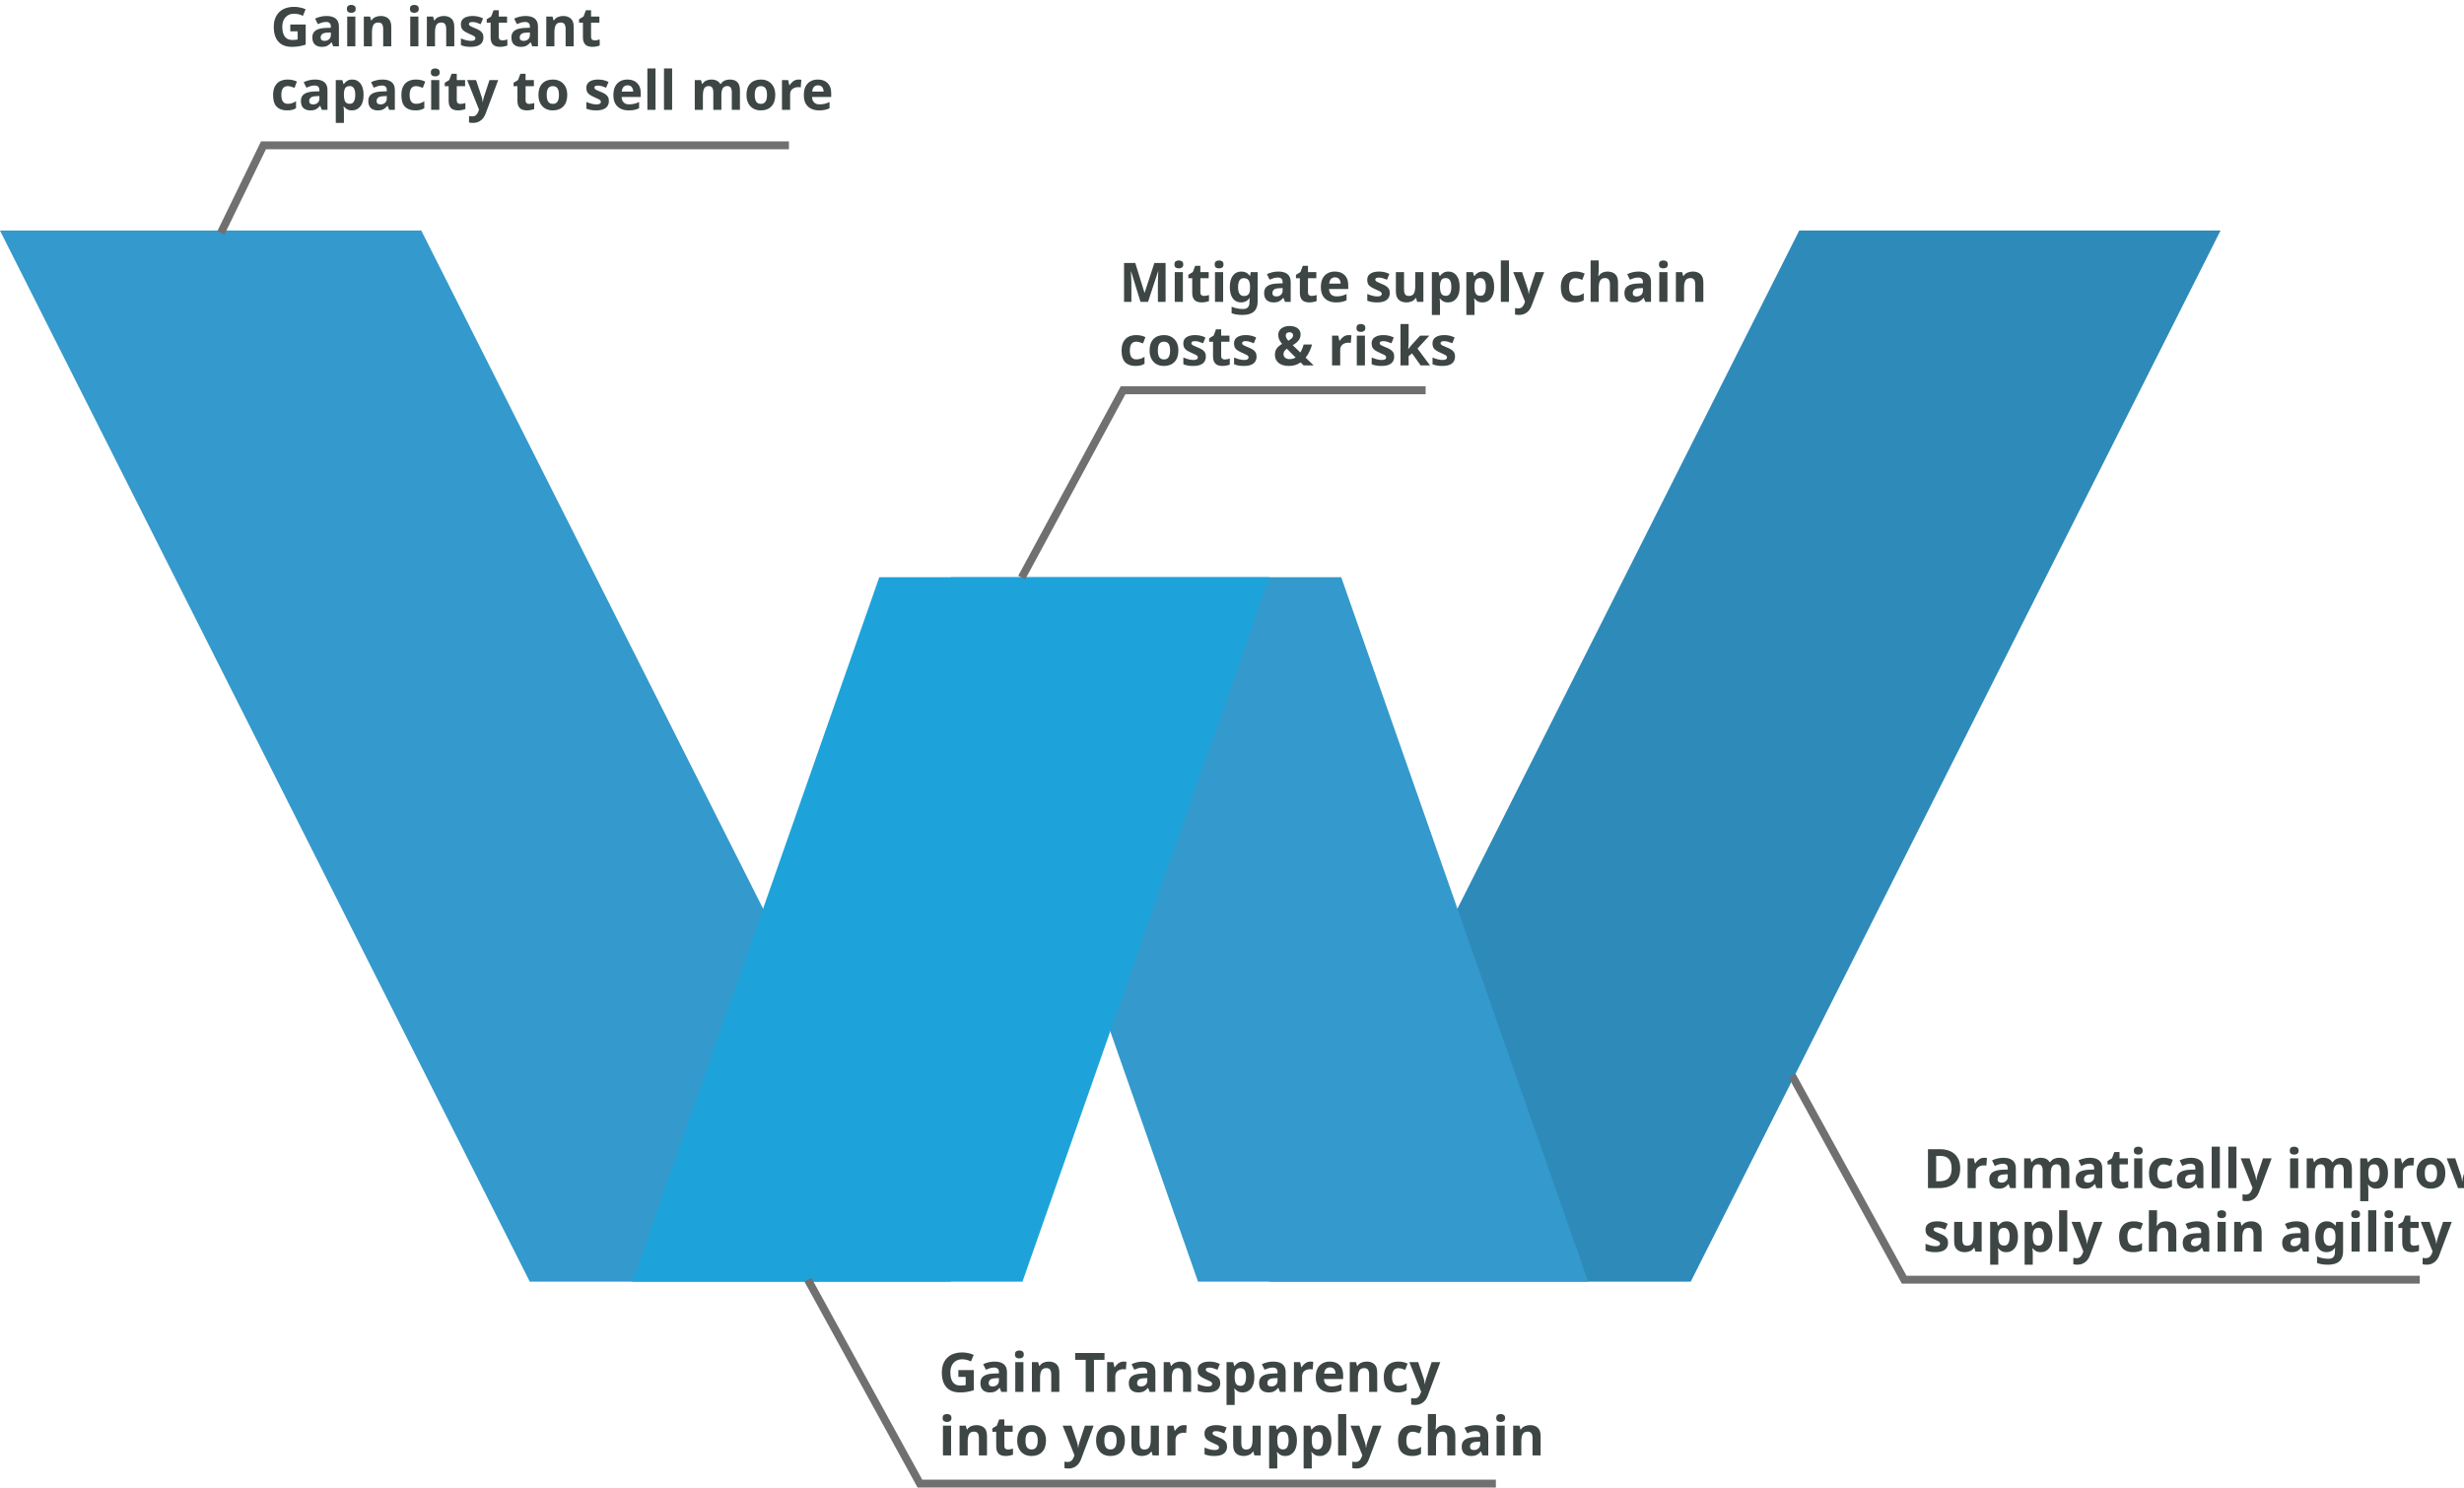
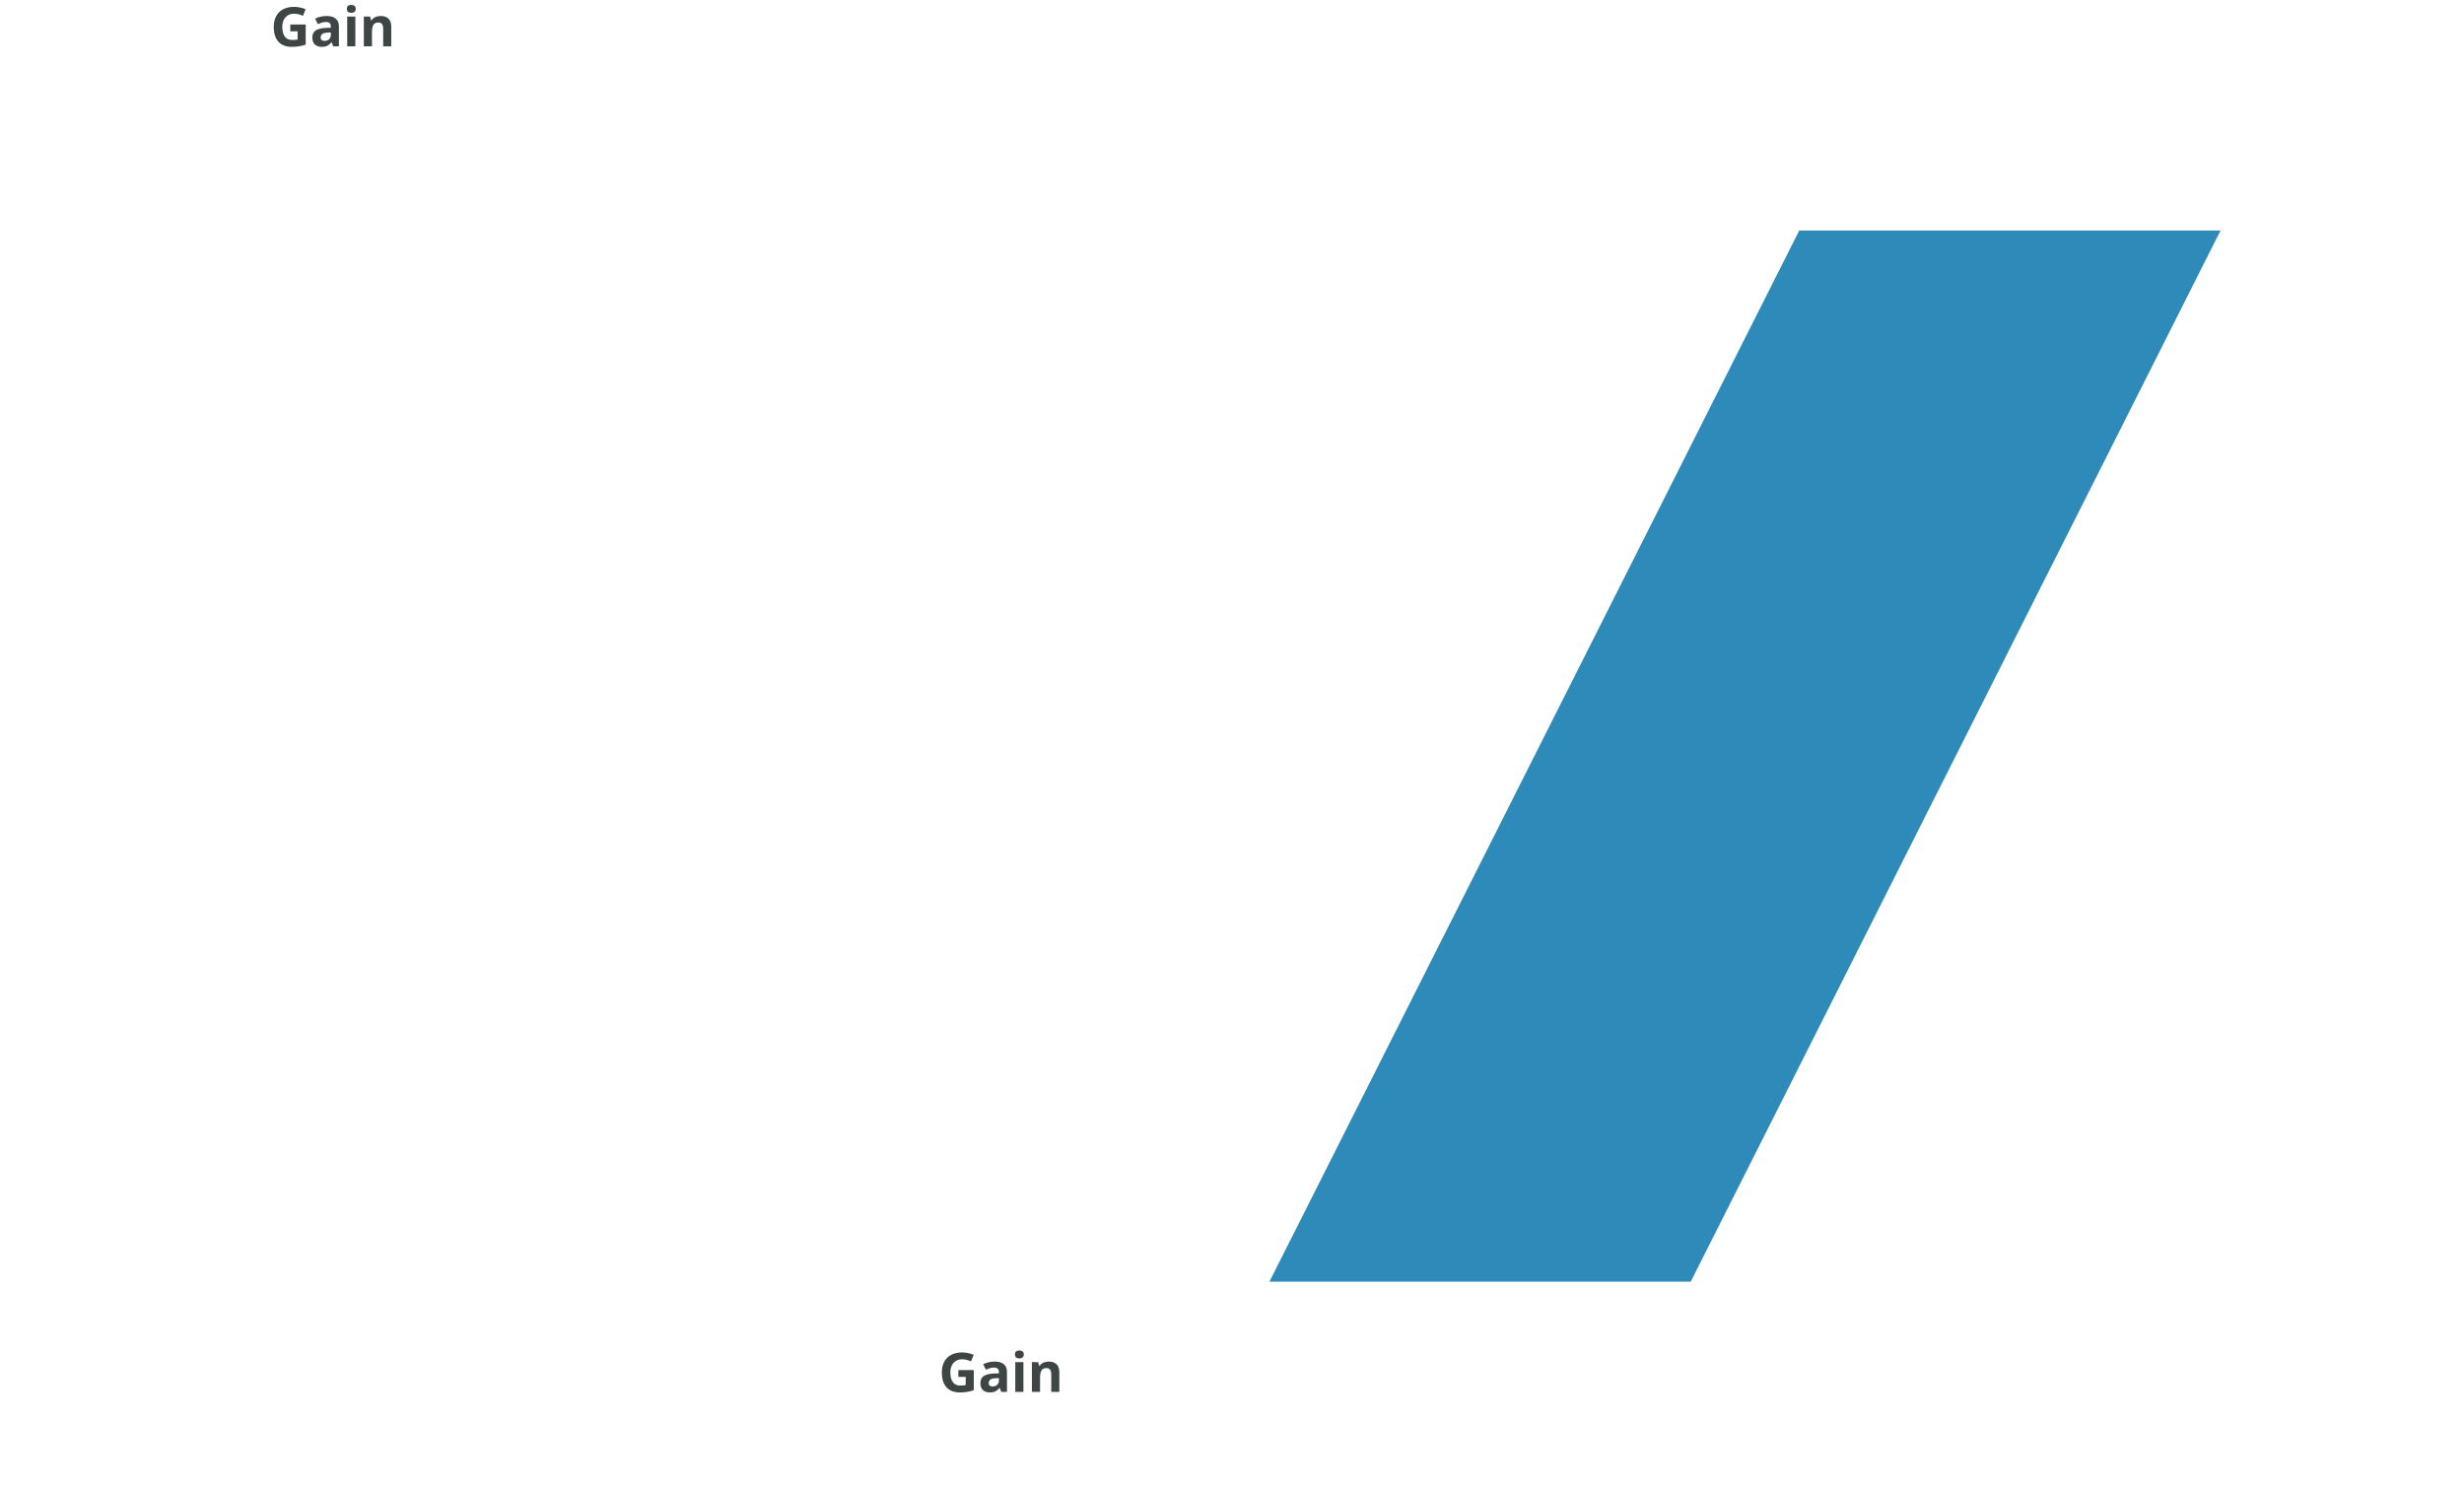
<svg xmlns="http://www.w3.org/2000/svg" width="624.6" height="377.1" overflow="visible">
  <style>.first{opacity:0;animation: showMe 1s forwards;animation-delay:0.25s;}.second{opacity:0;animation:showMe 1s forwards;animation-delay:0.5s;}.third{opacity:0;animation:showMe 1s forwards;animation-delay:1s;}.fourth{opacity:0;animation:showMe 1s forwards;animation-delay:1s;}@keyframes showMe{to{opacity: 1;}}.st1{fill:#3499cc}.st3{fill:#3d4644}.st4{font-family:'Gilroy';font-weight:700;}.st5{font-size:13.809px}.st6{fill:none;stroke:#707070;stroke-width:2}</style>
  <g id="Group_13249_1_" transform="translate(-690.511 -5599.856)">
    <path id="Path_18236_1_" d="M1012.3 5924.8h106.8l134.3-266.5h-106.8l-134.3 266.5z" fill="#2e8ab9" />
-     <path id="Path_18237_1_" class="st1" d="M994.2 5924.8h98.9l-62.6-178.6h-98.9l62.6 178.6z" />
-     <path id="Artwork_5_1_" class="st1" d="M931.6 5924.8H824.8l-134.3-266.5h106.8l134.3 266.5z" />
-     <path id="Path_18238_1_" d="M949.7 5924.8h-98.9l62.6-178.6h98.9l-62.6 178.6z" fill="#1da3d9" />
+     <path id="Path_18237_1_" class="fourth" d="M994.2 5924.8h98.9l-62.6-178.6h-98.9l62.6 178.6z" />
+     <path id="Artwork_5_1_" class="st1 third" d="M931.6 5924.8H824.8l-134.3-266.5h106.8l134.3 266.5z" />
+     <path id="Path_18238_1_" class="second" d="M949.7 5924.8h-98.9l62.6-178.6h98.9l-62.6 178.6z" fill="#1da3d9" />
    <text transform="translate(759.111 5611.594)" class="st3 st4 st5">Gain</text>
    <text transform="translate(789.975 5611.594)" class="st3 st4 st5" />
-     <text transform="translate(793.427 5611.594)" class="st3 st4 st5">instant</text>
+     <text transform="translate(793.427 5611.594)" class="st3 st4 st5 first">instant</text>
    <text transform="translate(837.88 5611.594)" class="st3 st4 st5" />
-     <text transform="translate(759.111 5627.705)" class="st3 st4 st5">capacity to sell more</text>
-     <text transform="translate(974.197 5676.388)" class="st3 st4 st5">Mitigate supply chain</text>
-     <text transform="translate(974.197 5692.498)" class="st3 st4 st5">costs &amp; risks</text>
+     <text transform="translate(759.111 5627.705)" class="st3 st4 st5 first">capacity to sell more</text>
+     <text transform="translate(974.197 5676.388)" class="st3 st4 st5 third">Mitigate supply chain</text>
+     <text transform="translate(974.197 5692.498)" class="st3 st4 st5 third">costs &amp; risks</text>
    <text transform="translate(928.46 5952.747)" class="st3 st4 st5">Gain</text>
    <text transform="translate(959.324 5952.747)" class="st3 st4 st5" />
-     <text transform="translate(962.776 5952.747)" class="st3 st4 st5">Transparency</text>
+     <text transform="translate(962.776 5952.747)" class="st3 st4 st5 second">Transparency</text>
    <text transform="translate(1049.637 5952.747)" class="st3 st4 st5" />
-     <text transform="translate(928.46 5968.858)" class="st3 st4 st5">into your supply chain</text>
-     <text transform="translate(1177.981 5901.074)" class="st3 st4 st5">Dramatically improve</text>
-     <text transform="translate(1177.981 5917.186)" class="st3 st4 st5">supply chain agility</text>
-     <path id="Path_18239_1_" class="st6" d="M949.5 5746.3l25.7-47.5h76.7" />
-     <path id="Path_18240_1_" class="st6" d="M746.5 5658.9l10.8-22.2h133.2" />
-     <path id="Path_18241_1_" class="st6" d="M895.3 5924.3l28.4 51.7h146" />
-     <path id="Path_18242_1_" class="st6" d="M1144.8 5872.6l28.4 51.7h130.7" />
+     <text transform="translate(928.46 5968.858)" class="st3 st4 st5 second">into your supply chain</text>
+     <text transform="translate(1177.981 5901.074)" class="st3 st4 st5 fourth">Dramatically improve</text>
+     <text transform="translate(1177.981 5917.186)" class="st3 st4 st5 fourth">supply chain agility</text>
+     <path id="Path_18239_1_" class="st6 third" d="M949.5 5746.3l25.7-47.5h76.7" />
+     <path id="Path_18240_1_" class="st6 first" d="M746.5 5658.9l10.8-22.2h133.2" />
+     <path id="Path_18241_1_" class="st6 second" d="M895.3 5924.3l28.4 51.7h146" />
+     <path id="Path_18242_1_" class="st6 fourth" d="M1144.8 5872.6l28.4 51.7h130.7" />
  </g>
</svg>
